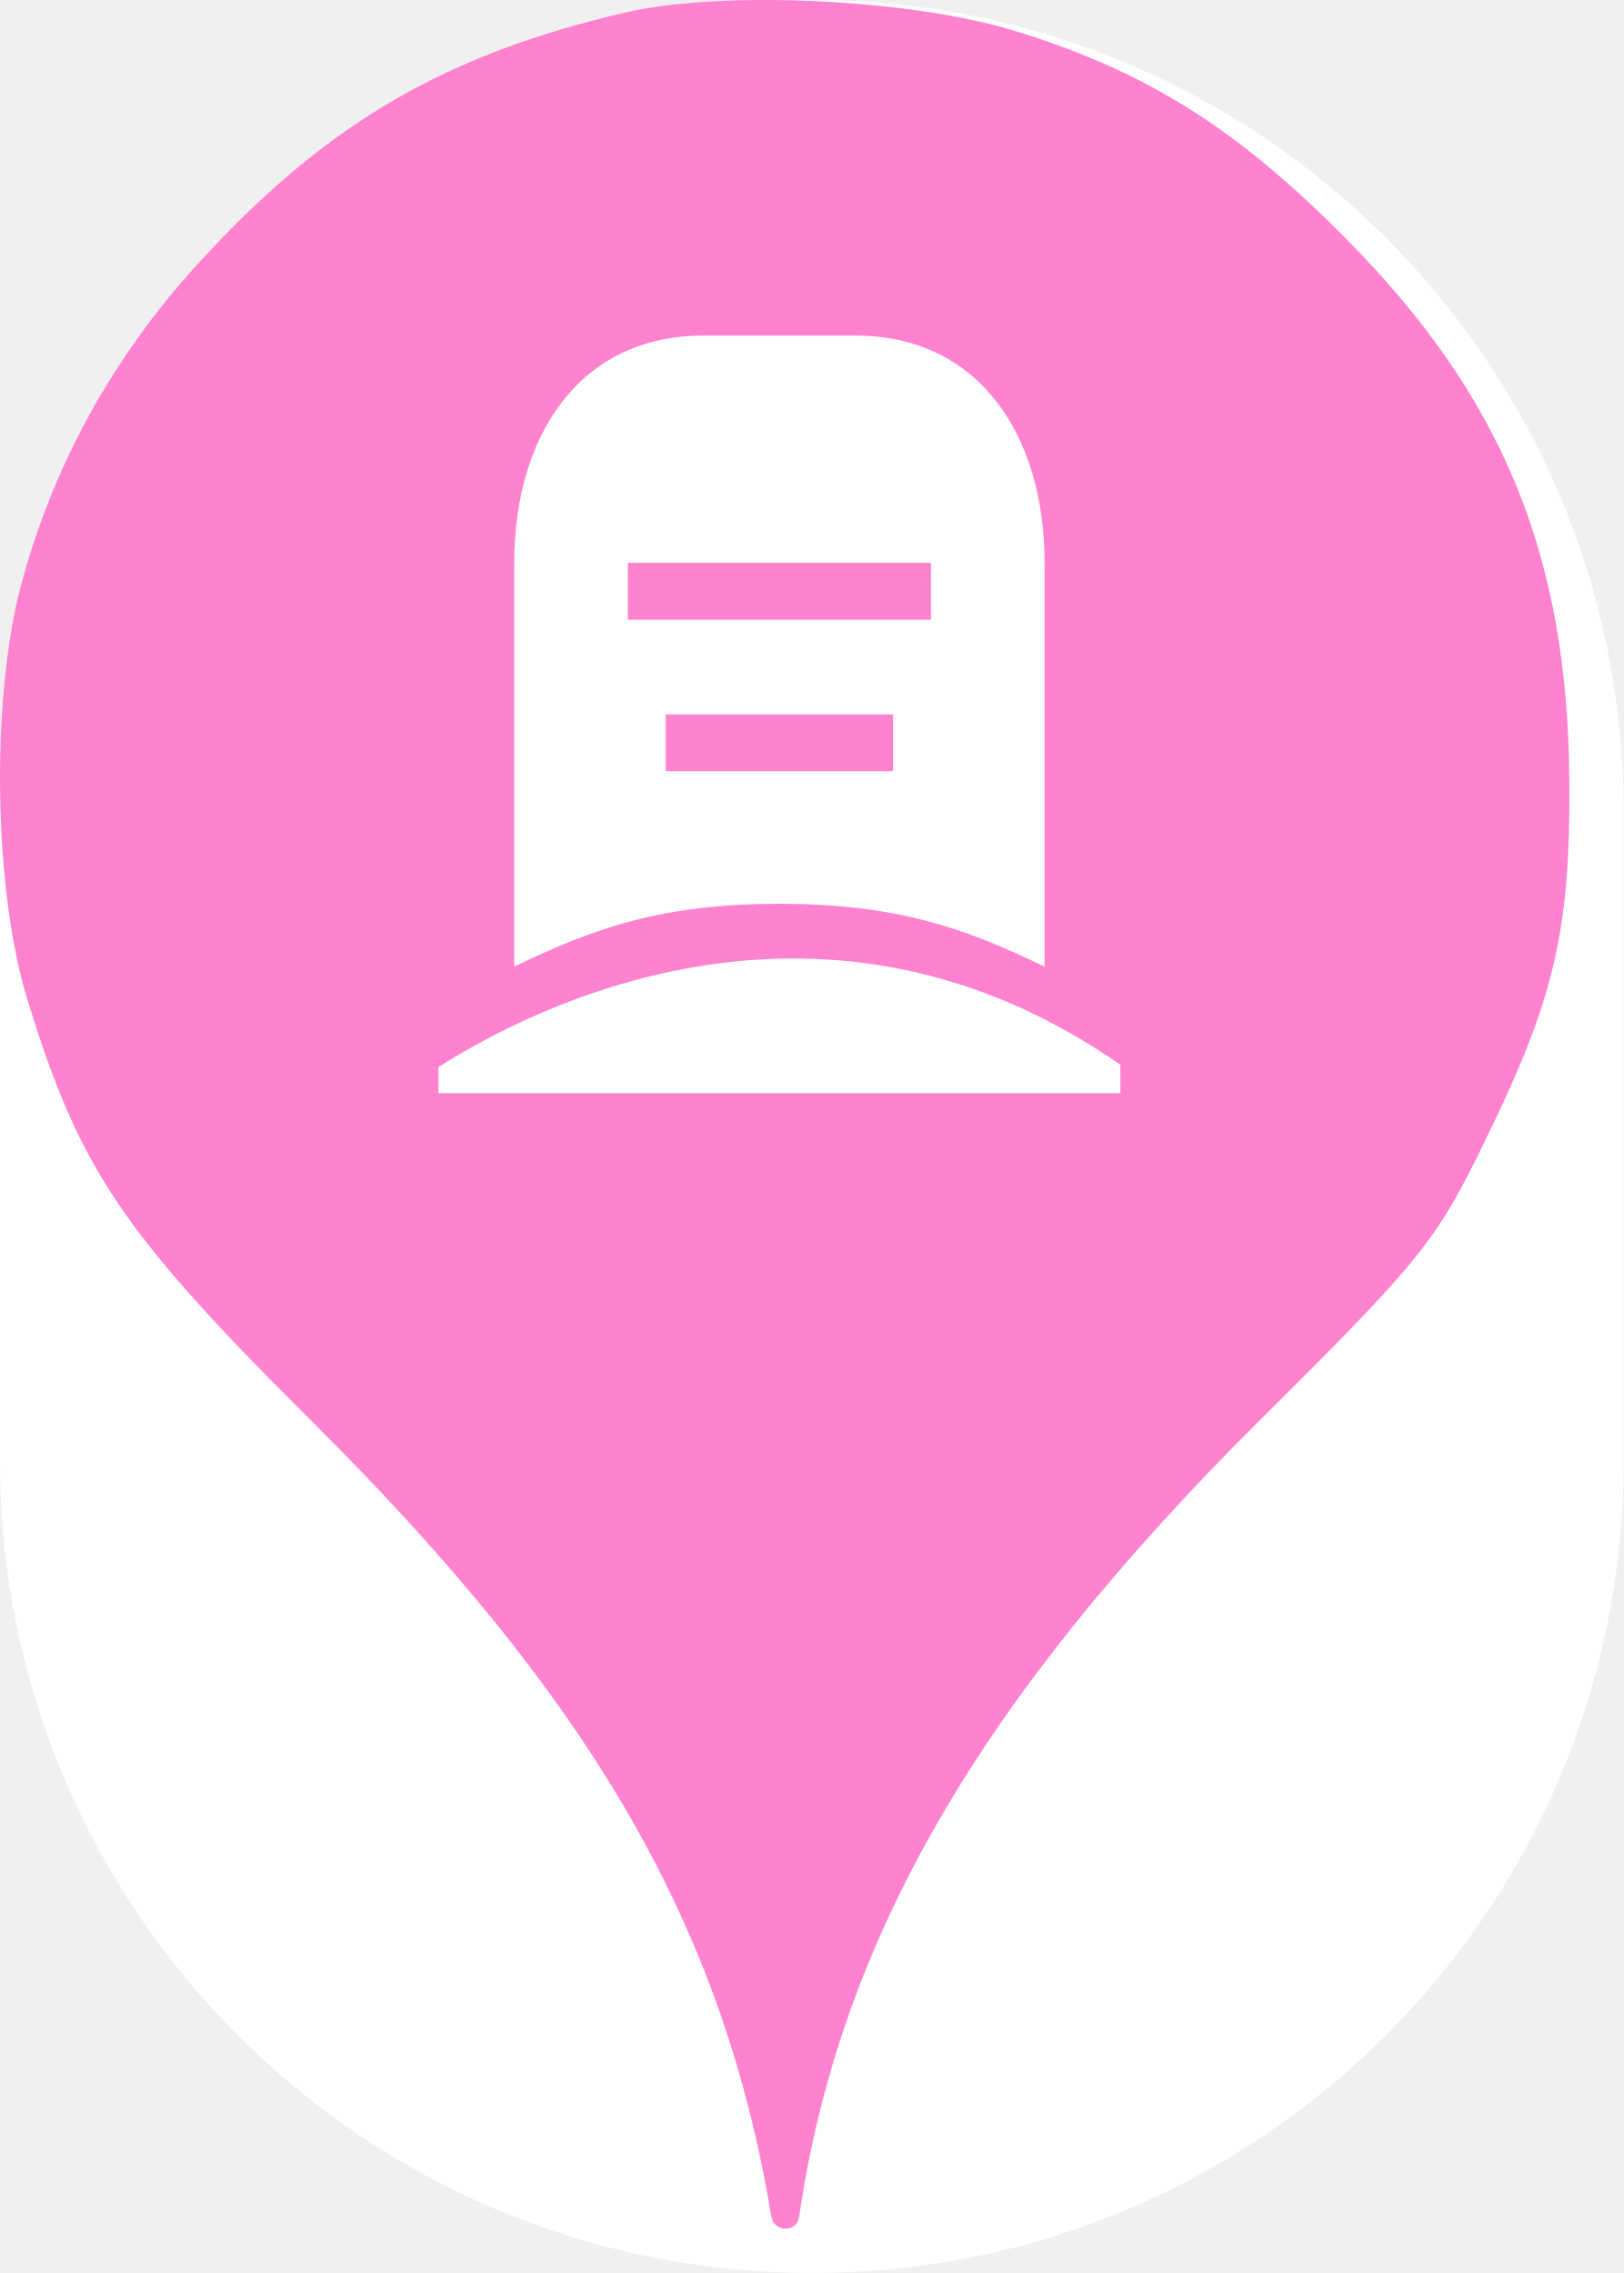
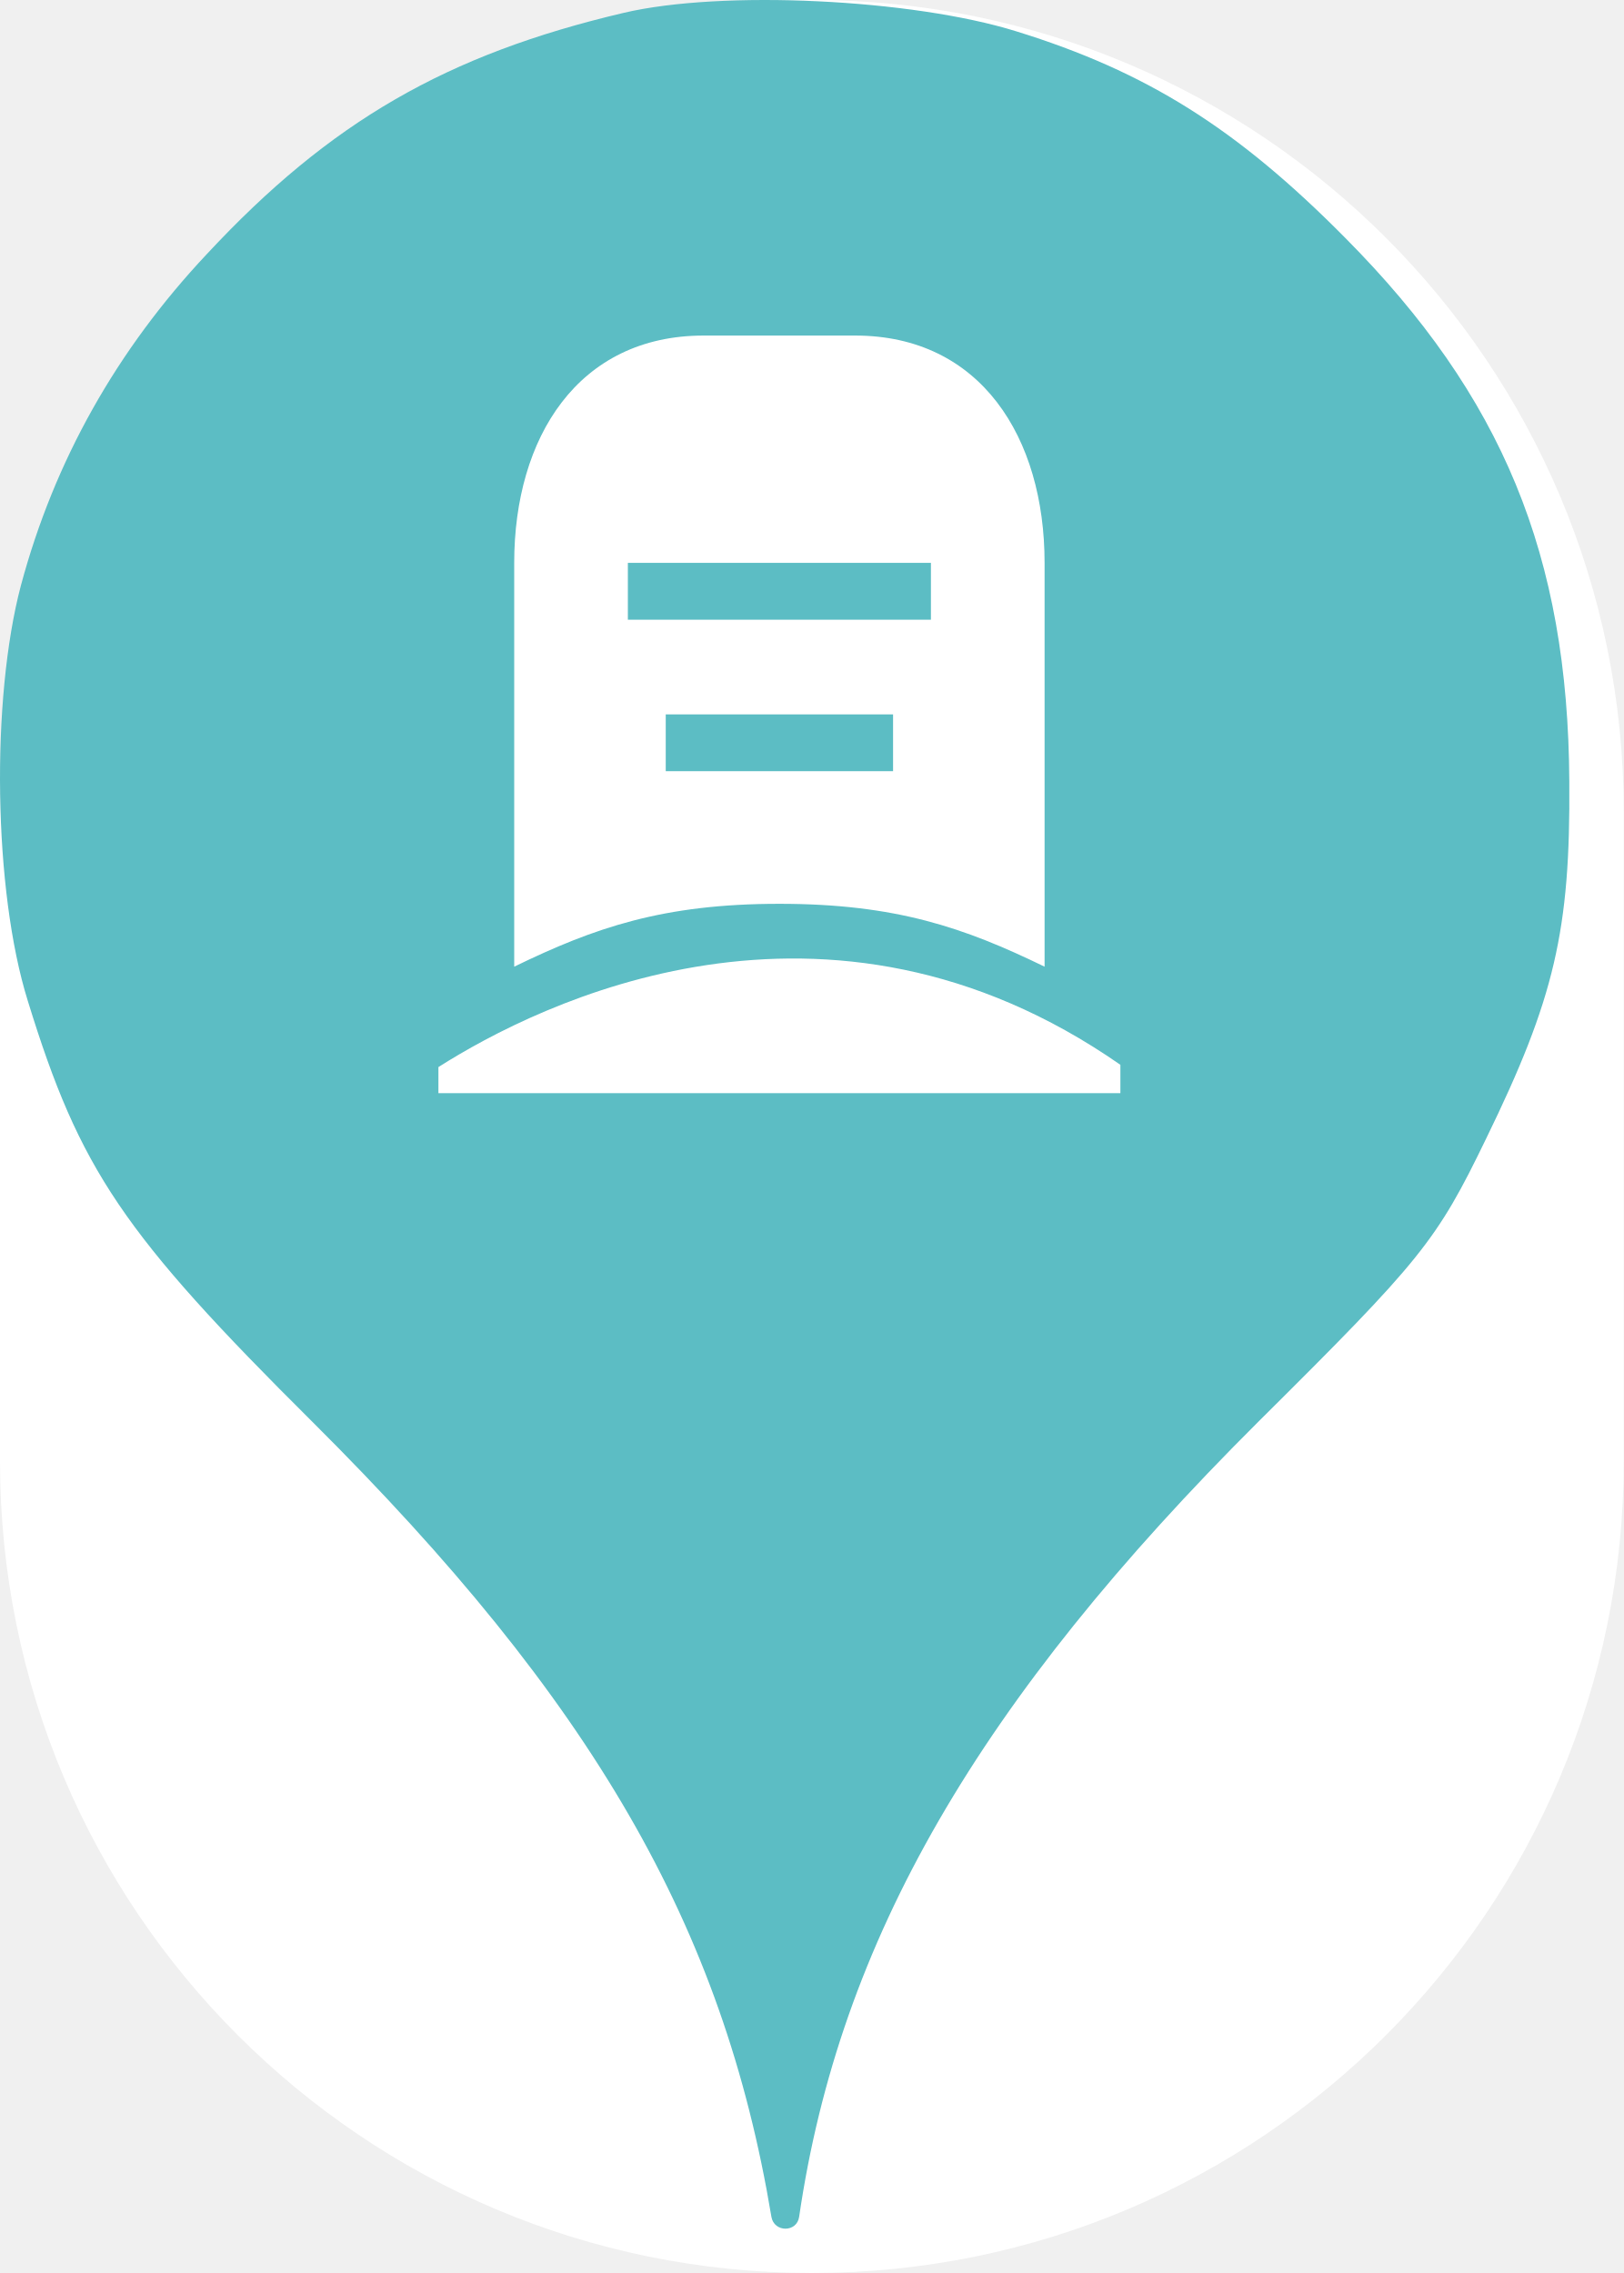
<svg xmlns="http://www.w3.org/2000/svg" viewBox="0 0 25 35" height="35" width="25">
  <rect fill="none" x="0" y="0" width="25" height="35" />
  <rect x="0" y="0" width="25" height="35" rx="12.5" ry="12.5" fill="#ffffff" />
-   <path fill="#ff82d1" transform="translate(0 0)" d="M3.184 3.913C5.086 1.869 6.882 0.838 9.602 0.198C11.113 -0.158 14.046 -0.016 15.646 0.482C17.655 1.104 19.042 1.975 20.713 3.664C23.131 6.1 24.144 8.553 24.162 12.037C24.18 14.331 23.931 15.38 22.882 17.531C22.117 19.113 21.886 19.398 19.38 21.886C15.06 26.189 12.926 29.886 12.304 34.135C12.27 34.379 11.918 34.378 11.877 34.135C11.131 29.655 9.122 26.189 4.82 21.904C1.886 18.989 1.229 18.011 0.429 15.415C-0.105 13.709 -0.14 10.758 0.322 9.015C0.837 7.095 1.797 5.389 3.184 3.913ZM13.167 5.167H10.833C8.902 5.167 7.917 6.736 7.917 8.667V14.885C9.153 14.284 10.209 13.917 12 13.917C13.791 13.917 14.847 14.284 16.083 14.885V8.667C16.083 6.736 15.098 5.167 13.167 5.167ZM9.667 9.542V8.667H14.333V9.542H9.667ZM10.25 11.875V11H13.75V11.875H10.25ZM6.75 16.431V16.833H17.25V16.396C12.717 13.24 8.302 15.445 6.75 16.431Z" />
+   <path fill="#5cbdc4" transform="translate(0 0)" d="M3.184 3.913C5.086 1.869 6.882 0.838 9.602 0.198C11.113 -0.158 14.046 -0.016 15.646 0.482C17.655 1.104 19.042 1.975 20.713 3.664C23.131 6.1 24.144 8.553 24.162 12.037C24.18 14.331 23.931 15.38 22.882 17.531C22.117 19.113 21.886 19.398 19.38 21.886C15.06 26.189 12.926 29.886 12.304 34.135C12.27 34.379 11.918 34.378 11.877 34.135C11.131 29.655 9.122 26.189 4.82 21.904C1.886 18.989 1.229 18.011 0.429 15.415C-0.105 13.709 -0.14 10.758 0.322 9.015C0.837 7.095 1.797 5.389 3.184 3.913ZM13.167 5.167H10.833C8.902 5.167 7.917 6.736 7.917 8.667V14.885C9.153 14.284 10.209 13.917 12 13.917C13.791 13.917 14.847 14.284 16.083 14.885V8.667C16.083 6.736 15.098 5.167 13.167 5.167ZM9.667 9.542V8.667H14.333V9.542H9.667ZM10.25 11.875V11H13.75V11.875H10.25ZM6.75 16.431V16.833H17.25V16.396C12.717 13.24 8.302 15.445 6.75 16.431Z" />
</svg>
